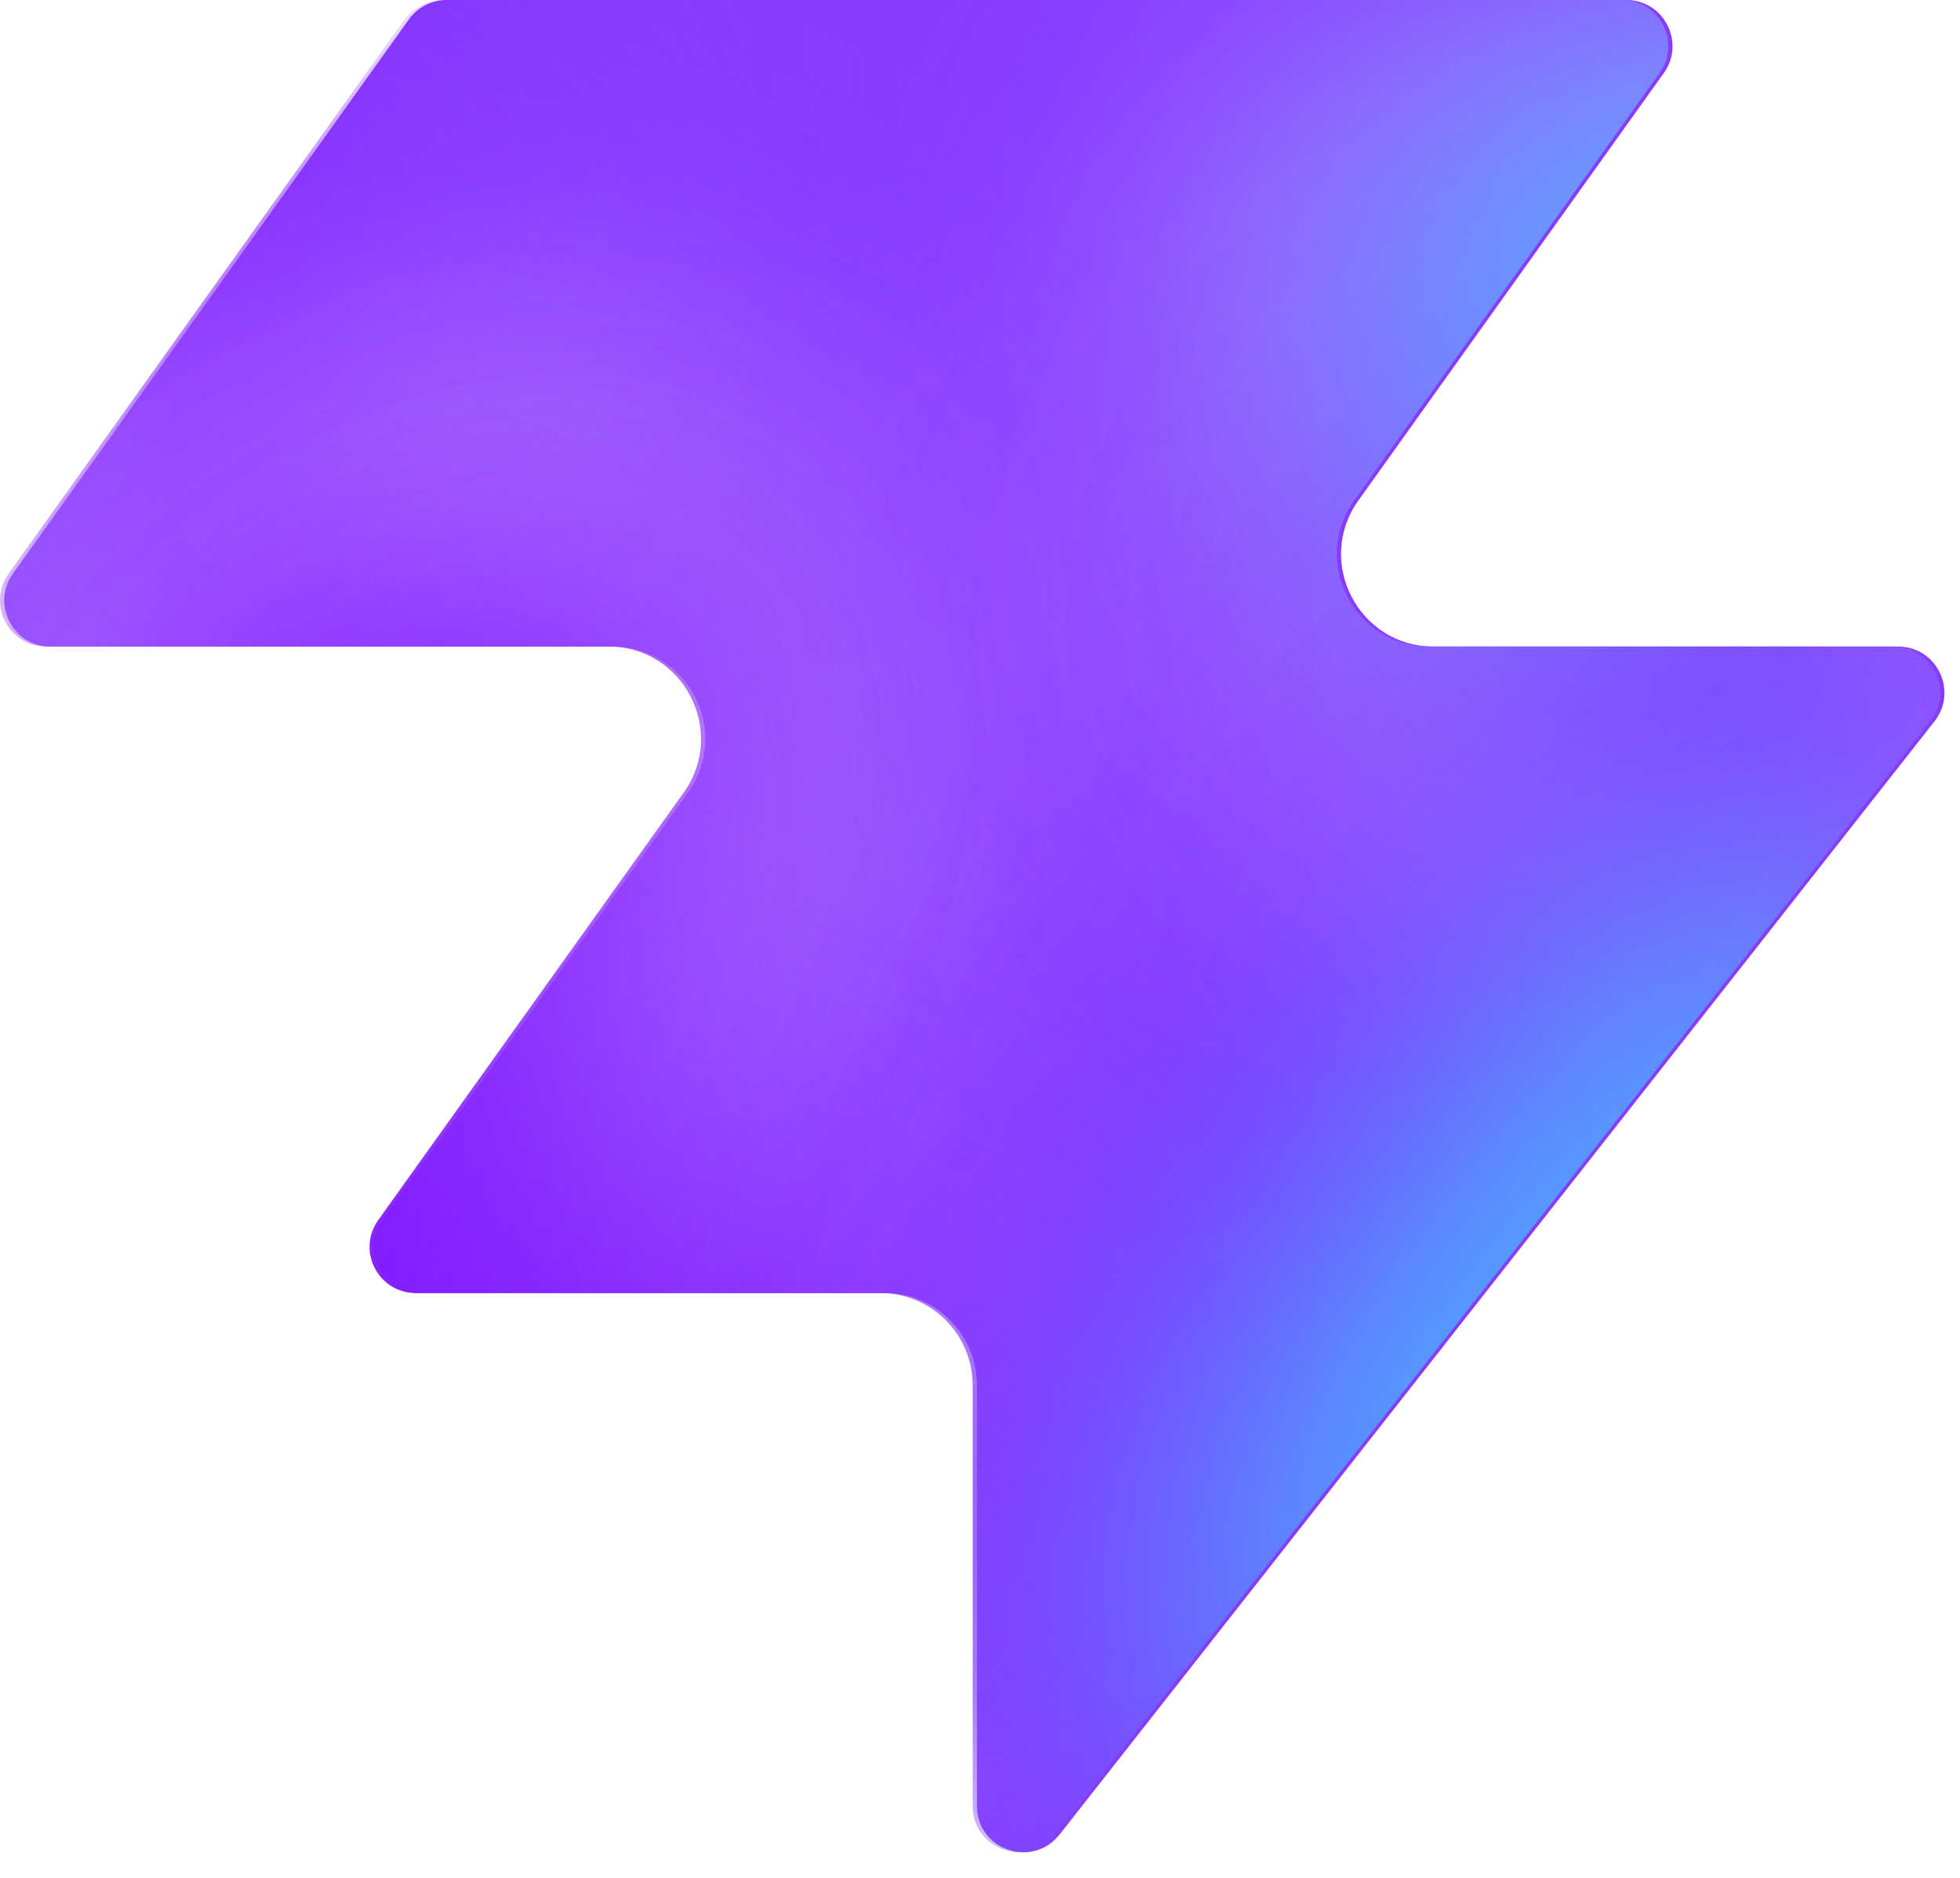
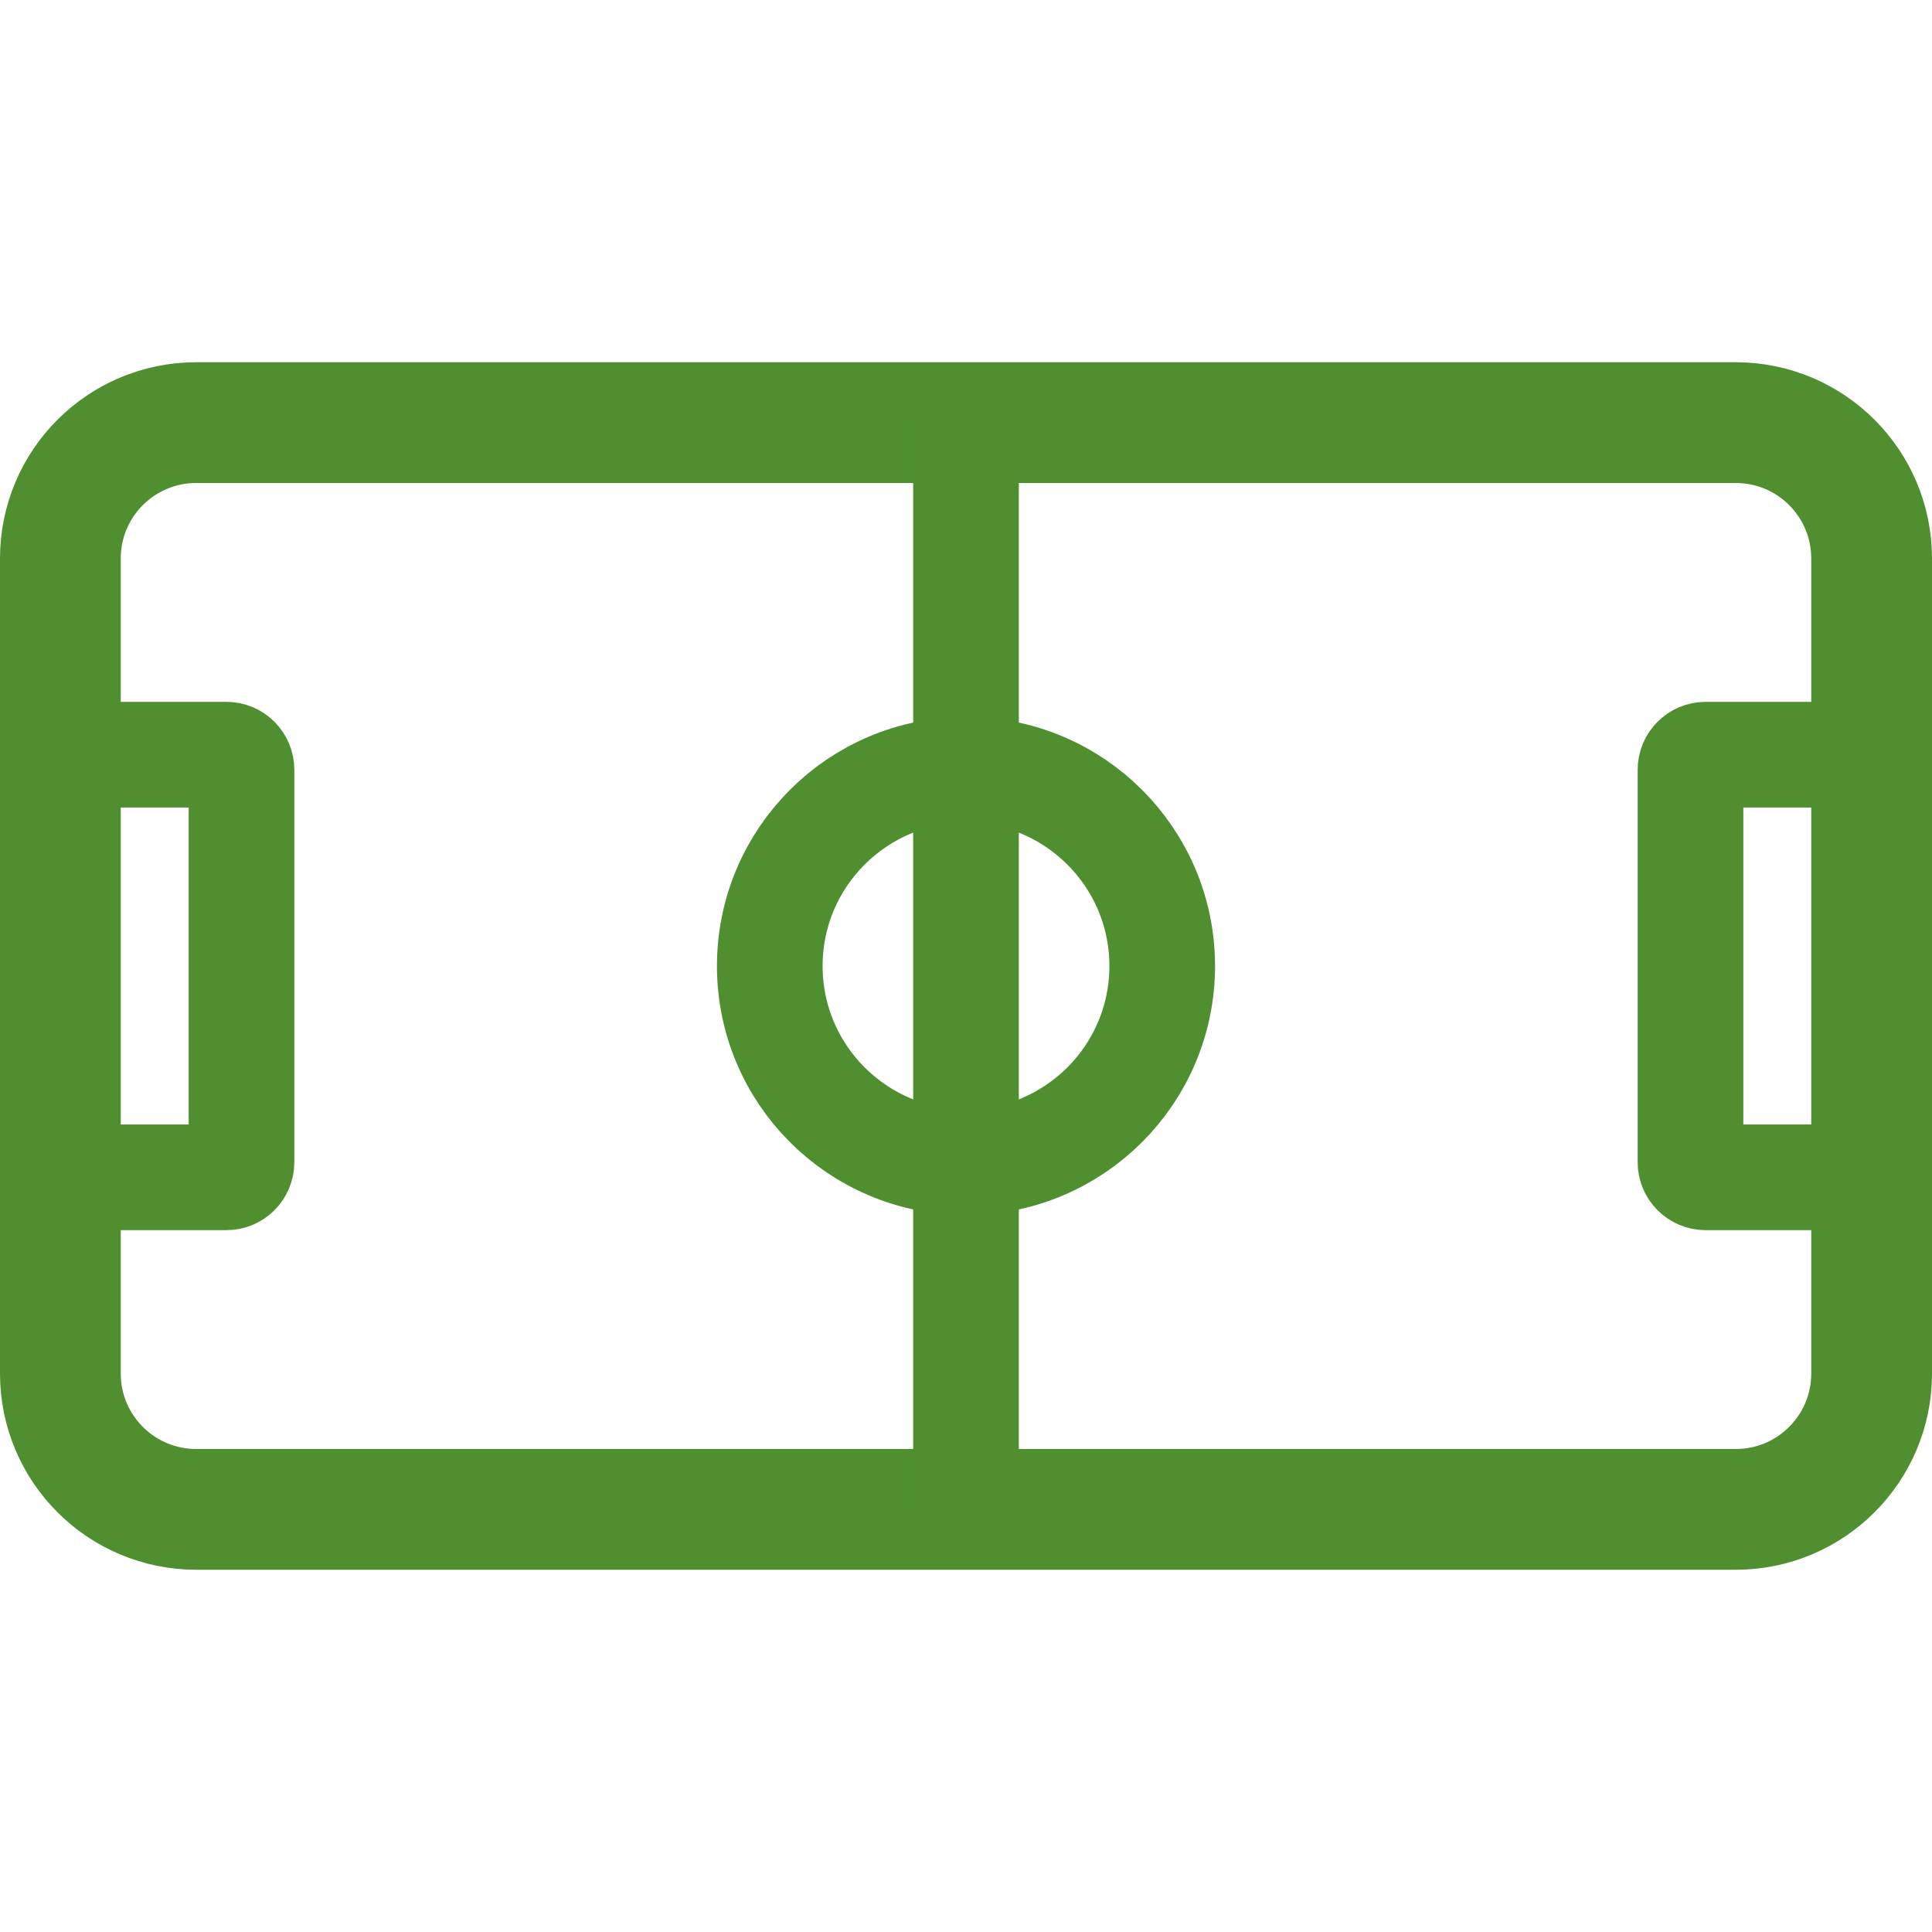
- <svg xmlns="http://www.w3.org/2000/svg" width="48" height="46" fill="none" viewBox="0 0 48 46">
-   <path fill="#863bff" d="M25.946 44.938c-.664.845-2.021.375-2.021-.698V33.937a2.26 2.26 0 0 0-2.262-2.262H10.287c-.92 0-1.456-1.04-.92-1.788l7.48-10.471c1.07-1.497 0-3.578-1.842-3.578H1.237c-.92 0-1.456-1.04-.92-1.788L10.013.474c.214-.297.556-.474.92-.474h28.894c.92 0 1.456 1.04.92 1.788l-7.48 10.471c-1.07 1.498 0 3.579 1.842 3.579h11.377c.943 0 1.473 1.088.89 1.83L25.947 44.94z" style="fill:#863bff;fill:color(display-p3 .525 .23 1);fill-opacity:1" />
-   <mask id="a" width="48" height="46" x="0" y="0" maskUnits="userSpaceOnUse" style="mask-type:alpha">
-     <path fill="#000" d="M25.842 44.938c-.664.844-2.021.375-2.021-.698V33.937a2.26 2.26 0 0 0-2.262-2.262H10.183c-.92 0-1.456-1.04-.92-1.788l7.48-10.471c1.07-1.498 0-3.579-1.842-3.579H1.133c-.92 0-1.456-1.04-.92-1.787L9.91.473c.214-.297.556-.474.92-.474h28.894c.92 0 1.456 1.04.92 1.788l-7.48 10.471c-1.07 1.498 0 3.578 1.842 3.578h11.377c.943 0 1.473 1.088.89 1.832L25.843 44.94z" style="fill:#000;fill-opacity:1" />
-   </mask>
-   <g mask="url(#a)">
-     <g filter="url(#b)">
-       <ellipse cx="5.508" cy="14.704" fill="#ede6ff" rx="5.508" ry="14.704" style="fill:#ede6ff;fill:color(display-p3 .927 .903 1);fill-opacity:1" transform="matrix(.00324 1 1 -.00324 -4.47 31.516)" />
-     </g>
-     <g filter="url(#c)">
-       <ellipse cx="10.399" cy="29.851" fill="#ede6ff" rx="10.399" ry="29.851" style="fill:#ede6ff;fill:color(display-p3 .927 .903 1);fill-opacity:1" transform="matrix(.00324 1 1 -.00324 -39.328 7.883)" />
-     </g>
-     <g filter="url(#d)">
-       <ellipse cx="5.508" cy="30.487" fill="#7e14ff" rx="5.508" ry="30.487" style="fill:#7e14ff;fill:color(display-p3 .492 .077 1);fill-opacity:1" transform="rotate(89.814 -25.913 -14.639)scale(1 -1)" />
-     </g>
-     <g filter="url(#e)">
-       <ellipse cx="5.508" cy="30.599" fill="#7e14ff" rx="5.508" ry="30.599" style="fill:#7e14ff;fill:color(display-p3 .492 .077 1);fill-opacity:1" transform="rotate(89.814 -32.644 -3.334)scale(1 -1)" />
-     </g>
-     <g filter="url(#f)">
-       <ellipse cx="5.508" cy="30.599" fill="#7e14ff" rx="5.508" ry="30.599" style="fill:#7e14ff;fill:color(display-p3 .492 .077 1);fill-opacity:1" transform="matrix(.00324 1 1 -.00324 -34.34 30.47)" />
-     </g>
-     <g filter="url(#g)">
-       <ellipse cx="14.072" cy="22.078" fill="#ede6ff" rx="14.072" ry="22.078" style="fill:#ede6ff;fill:color(display-p3 .927 .903 1);fill-opacity:1" transform="rotate(93.35 24.506 48.493)scale(-1 1)" />
-     </g>
-     <g filter="url(#h)">
-       <ellipse cx="3.47" cy="21.501" fill="#7e14ff" rx="3.47" ry="21.501" style="fill:#7e14ff;fill:color(display-p3 .492 .077 1);fill-opacity:1" transform="rotate(89.009 28.708 47.59)scale(-1 1)" />
-     </g>
-     <g filter="url(#i)">
-       <ellipse cx="3.47" cy="21.501" fill="#7e14ff" rx="3.47" ry="21.501" style="fill:#7e14ff;fill:color(display-p3 .492 .077 1);fill-opacity:1" transform="rotate(89.009 28.708 47.59)scale(-1 1)" />
-     </g>
-     <g filter="url(#j)">
-       <ellipse cx=".387" cy="8.972" fill="#7e14ff" rx="4.407" ry="29.108" style="fill:#7e14ff;fill:color(display-p3 .492 .077 1);fill-opacity:1" transform="rotate(39.51 .387 8.972)" />
-     </g>
-     <g filter="url(#k)">
-       <ellipse cx="47.523" cy="-6.092" fill="#7e14ff" rx="4.407" ry="29.108" style="fill:#7e14ff;fill:color(display-p3 .492 .077 1);fill-opacity:1" transform="rotate(37.892 47.523 -6.092)" />
-     </g>
-     <g filter="url(#l)">
-       <ellipse cx="41.412" cy="6.333" fill="#47bfff" rx="5.971" ry="9.665" style="fill:#47bfff;fill:color(display-p3 .28 .748 1);fill-opacity:1" transform="rotate(37.892 41.412 6.333)" />
-     </g>
-     <g filter="url(#m)">
-       <ellipse cx="-1.879" cy="38.332" fill="#7e14ff" rx="4.407" ry="29.108" style="fill:#7e14ff;fill:color(display-p3 .492 .077 1);fill-opacity:1" transform="rotate(37.892 -1.88 38.332)" />
-     </g>
-     <g filter="url(#n)">
-       <ellipse cx="-1.879" cy="38.332" fill="#7e14ff" rx="4.407" ry="29.108" style="fill:#7e14ff;fill:color(display-p3 .492 .077 1);fill-opacity:1" transform="rotate(37.892 -1.88 38.332)" />
-     </g>
-     <g filter="url(#o)">
-       <ellipse cx="35.651" cy="29.907" fill="#7e14ff" rx="4.407" ry="29.108" style="fill:#7e14ff;fill:color(display-p3 .492 .077 1);fill-opacity:1" transform="rotate(37.892 35.651 29.907)" />
-     </g>
-     <g filter="url(#p)">
-       <ellipse cx="38.418" cy="32.4" fill="#47bfff" rx="5.971" ry="15.297" style="fill:#47bfff;fill:color(display-p3 .28 .748 1);fill-opacity:1" transform="rotate(37.892 38.418 32.4)" />
-     </g>
-   </g>
-   <defs>
-     <filter id="b" width="60.045" height="41.654" x="-19.77" y="16.149" color-interpolation-filters="sRGB" filterUnits="userSpaceOnUse">
-       <feFlood flood-opacity="0" result="BackgroundImageFix" />
-       <feBlend in="SourceGraphic" in2="BackgroundImageFix" result="shape" />
-       <feGaussianBlur result="effect1_foregroundBlur_2002_17158" stdDeviation="7.659" />
-     </filter>
-     <filter id="c" width="90.34" height="51.437" x="-54.613" y="-7.533" color-interpolation-filters="sRGB" filterUnits="userSpaceOnUse">
-       <feFlood flood-opacity="0" result="BackgroundImageFix" />
-       <feBlend in="SourceGraphic" in2="BackgroundImageFix" result="shape" />
-       <feGaussianBlur result="effect1_foregroundBlur_2002_17158" stdDeviation="7.659" />
-     </filter>
-     <filter id="d" width="79.355" height="29.4" x="-49.64" y="2.03" color-interpolation-filters="sRGB" filterUnits="userSpaceOnUse">
-       <feFlood flood-opacity="0" result="BackgroundImageFix" />
-       <feBlend in="SourceGraphic" in2="BackgroundImageFix" result="shape" />
-       <feGaussianBlur result="effect1_foregroundBlur_2002_17158" stdDeviation="4.596" />
-     </filter>
-     <filter id="e" width="79.579" height="29.4" x="-45.045" y="20.029" color-interpolation-filters="sRGB" filterUnits="userSpaceOnUse">
-       <feFlood flood-opacity="0" result="BackgroundImageFix" />
-       <feBlend in="SourceGraphic" in2="BackgroundImageFix" result="shape" />
-       <feGaussianBlur result="effect1_foregroundBlur_2002_17158" stdDeviation="4.596" />
-     </filter>
-     <filter id="f" width="79.579" height="29.4" x="-43.513" y="21.178" color-interpolation-filters="sRGB" filterUnits="userSpaceOnUse">
-       <feFlood flood-opacity="0" result="BackgroundImageFix" />
-       <feBlend in="SourceGraphic" in2="BackgroundImageFix" result="shape" />
-       <feGaussianBlur result="effect1_foregroundBlur_2002_17158" stdDeviation="4.596" />
-     </filter>
-     <filter id="g" width="74.749" height="58.852" x="15.756" y="-17.901" color-interpolation-filters="sRGB" filterUnits="userSpaceOnUse">
-       <feFlood flood-opacity="0" result="BackgroundImageFix" />
-       <feBlend in="SourceGraphic" in2="BackgroundImageFix" result="shape" />
-       <feGaussianBlur result="effect1_foregroundBlur_2002_17158" stdDeviation="7.659" />
-     </filter>
-     <filter id="h" width="61.377" height="25.362" x="23.548" y="2.284" color-interpolation-filters="sRGB" filterUnits="userSpaceOnUse">
-       <feFlood flood-opacity="0" result="BackgroundImageFix" />
-       <feBlend in="SourceGraphic" in2="BackgroundImageFix" result="shape" />
-       <feGaussianBlur result="effect1_foregroundBlur_2002_17158" stdDeviation="4.596" />
-     </filter>
-     <filter id="i" width="61.377" height="25.362" x="23.548" y="2.284" color-interpolation-filters="sRGB" filterUnits="userSpaceOnUse">
-       <feFlood flood-opacity="0" result="BackgroundImageFix" />
-       <feBlend in="SourceGraphic" in2="BackgroundImageFix" result="shape" />
-       <feGaussianBlur result="effect1_foregroundBlur_2002_17158" stdDeviation="4.596" />
-     </filter>
-     <filter id="j" width="56.045" height="63.649" x="-27.636" y="-22.853" color-interpolation-filters="sRGB" filterUnits="userSpaceOnUse">
-       <feFlood flood-opacity="0" result="BackgroundImageFix" />
-       <feBlend in="SourceGraphic" in2="BackgroundImageFix" result="shape" />
-       <feGaussianBlur result="effect1_foregroundBlur_2002_17158" stdDeviation="4.596" />
-     </filter>
-     <filter id="k" width="54.814" height="64.646" x="20.116" y="-38.415" color-interpolation-filters="sRGB" filterUnits="userSpaceOnUse">
-       <feFlood flood-opacity="0" result="BackgroundImageFix" />
-       <feBlend in="SourceGraphic" in2="BackgroundImageFix" result="shape" />
-       <feGaussianBlur result="effect1_foregroundBlur_2002_17158" stdDeviation="4.596" />
-     </filter>
-     <filter id="l" width="33.541" height="35.313" x="24.641" y="-11.323" color-interpolation-filters="sRGB" filterUnits="userSpaceOnUse">
-       <feFlood flood-opacity="0" result="BackgroundImageFix" />
-       <feBlend in="SourceGraphic" in2="BackgroundImageFix" result="shape" />
-       <feGaussianBlur result="effect1_foregroundBlur_2002_17158" stdDeviation="4.596" />
-     </filter>
-     <filter id="m" width="54.814" height="64.646" x="-29.286" y="6.009" color-interpolation-filters="sRGB" filterUnits="userSpaceOnUse">
-       <feFlood flood-opacity="0" result="BackgroundImageFix" />
-       <feBlend in="SourceGraphic" in2="BackgroundImageFix" result="shape" />
-       <feGaussianBlur result="effect1_foregroundBlur_2002_17158" stdDeviation="4.596" />
-     </filter>
-     <filter id="n" width="54.814" height="64.646" x="-29.286" y="6.009" color-interpolation-filters="sRGB" filterUnits="userSpaceOnUse">
-       <feFlood flood-opacity="0" result="BackgroundImageFix" />
-       <feBlend in="SourceGraphic" in2="BackgroundImageFix" result="shape" />
-       <feGaussianBlur result="effect1_foregroundBlur_2002_17158" stdDeviation="4.596" />
-     </filter>
-     <filter id="o" width="54.814" height="64.646" x="8.244" y="-2.416" color-interpolation-filters="sRGB" filterUnits="userSpaceOnUse">
-       <feFlood flood-opacity="0" result="BackgroundImageFix" />
-       <feBlend in="SourceGraphic" in2="BackgroundImageFix" result="shape" />
-       <feGaussianBlur result="effect1_foregroundBlur_2002_17158" stdDeviation="4.596" />
-     </filter>
-     <filter id="p" width="39.409" height="43.623" x="18.713" y="10.588" color-interpolation-filters="sRGB" filterUnits="userSpaceOnUse">
-       <feFlood flood-opacity="0" result="BackgroundImageFix" />
-       <feBlend in="SourceGraphic" in2="BackgroundImageFix" result="shape" />
-       <feGaussianBlur result="effect1_foregroundBlur_2002_17158" stdDeviation="4.596" />
-     </filter>
-   </defs>
+ <svg xmlns="http://www.w3.org/2000/svg" viewBox="0 0 64 64" fill="none" stroke="#4f8f2f" stroke-linecap="round" stroke-linejoin="round">
+   <rect x="2" y="14" width="60" height="36" rx="4.5" ry="4.5" stroke-width="4" />
+   <line x1="32" y1="14" x2="32" y2="50" stroke-width="3.5" />
+   <circle cx="32" cy="32" r="6.5" stroke-width="3.5" />
+   <rect x="2" y="25" width="6" height="14" stroke-width="3.5" rx="0.5" />
+   <rect x="56" y="25" width="6" height="14" stroke-width="3.5" rx="0.5" />
</svg>
